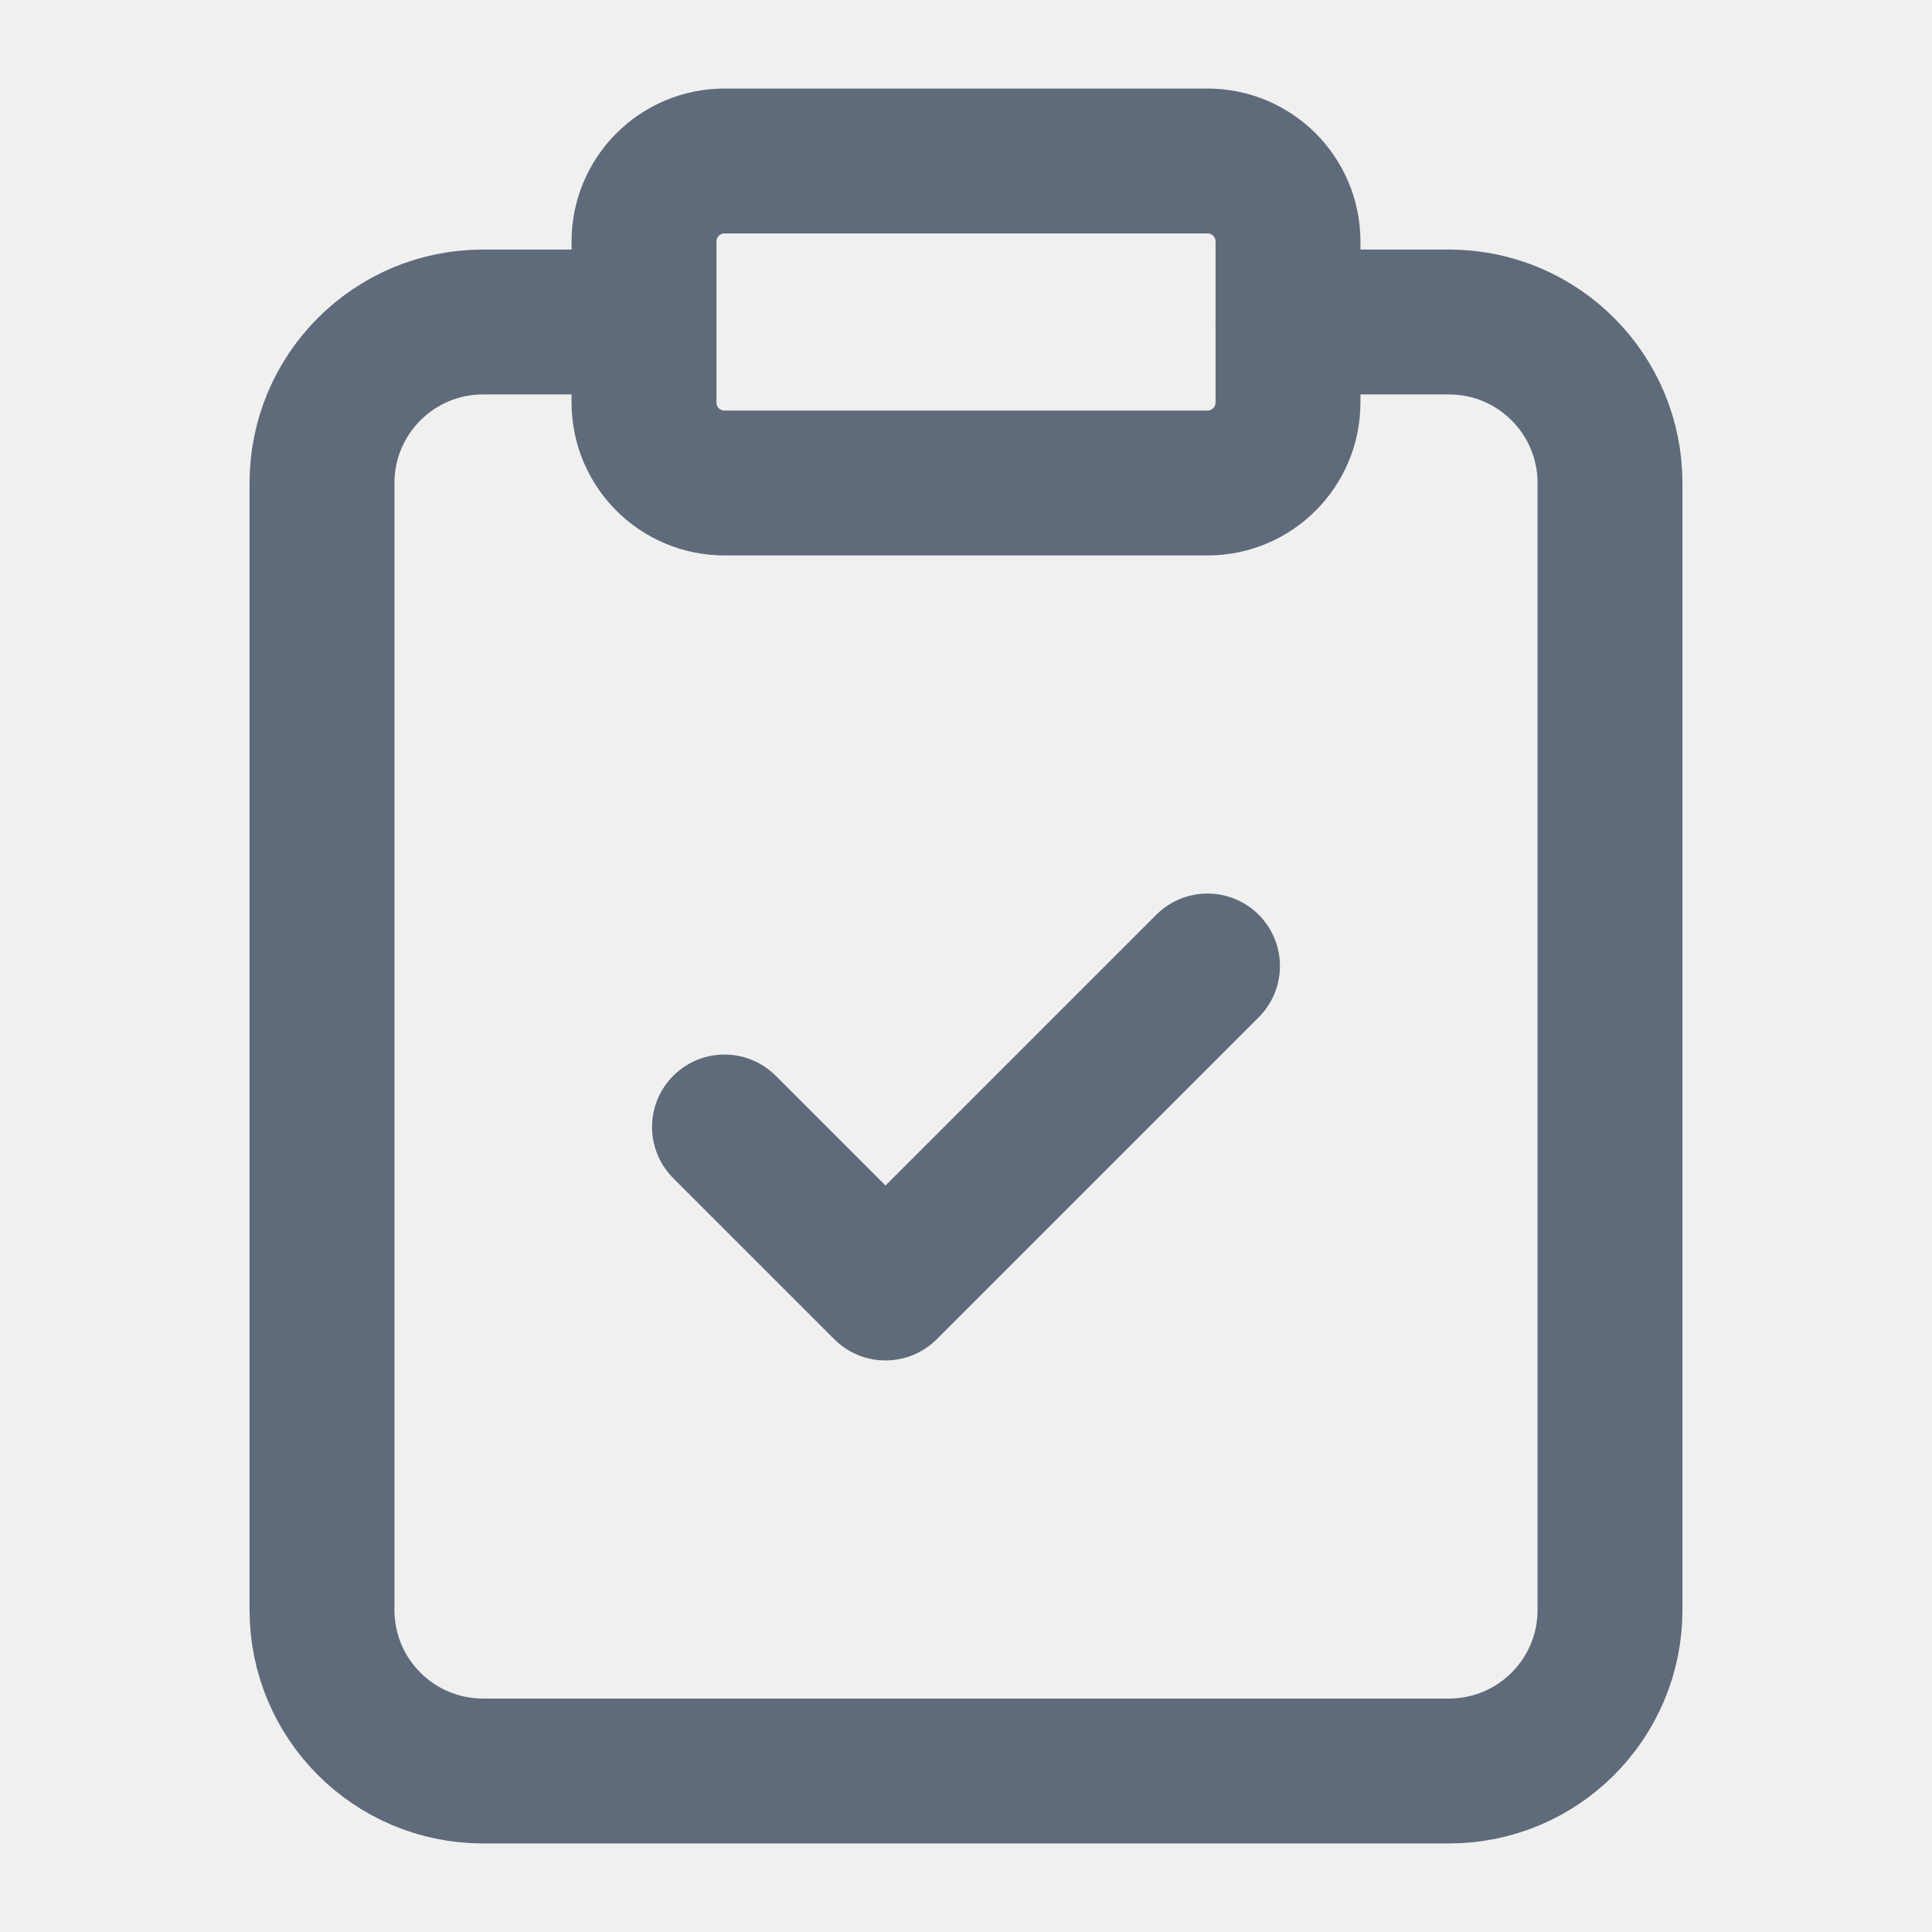
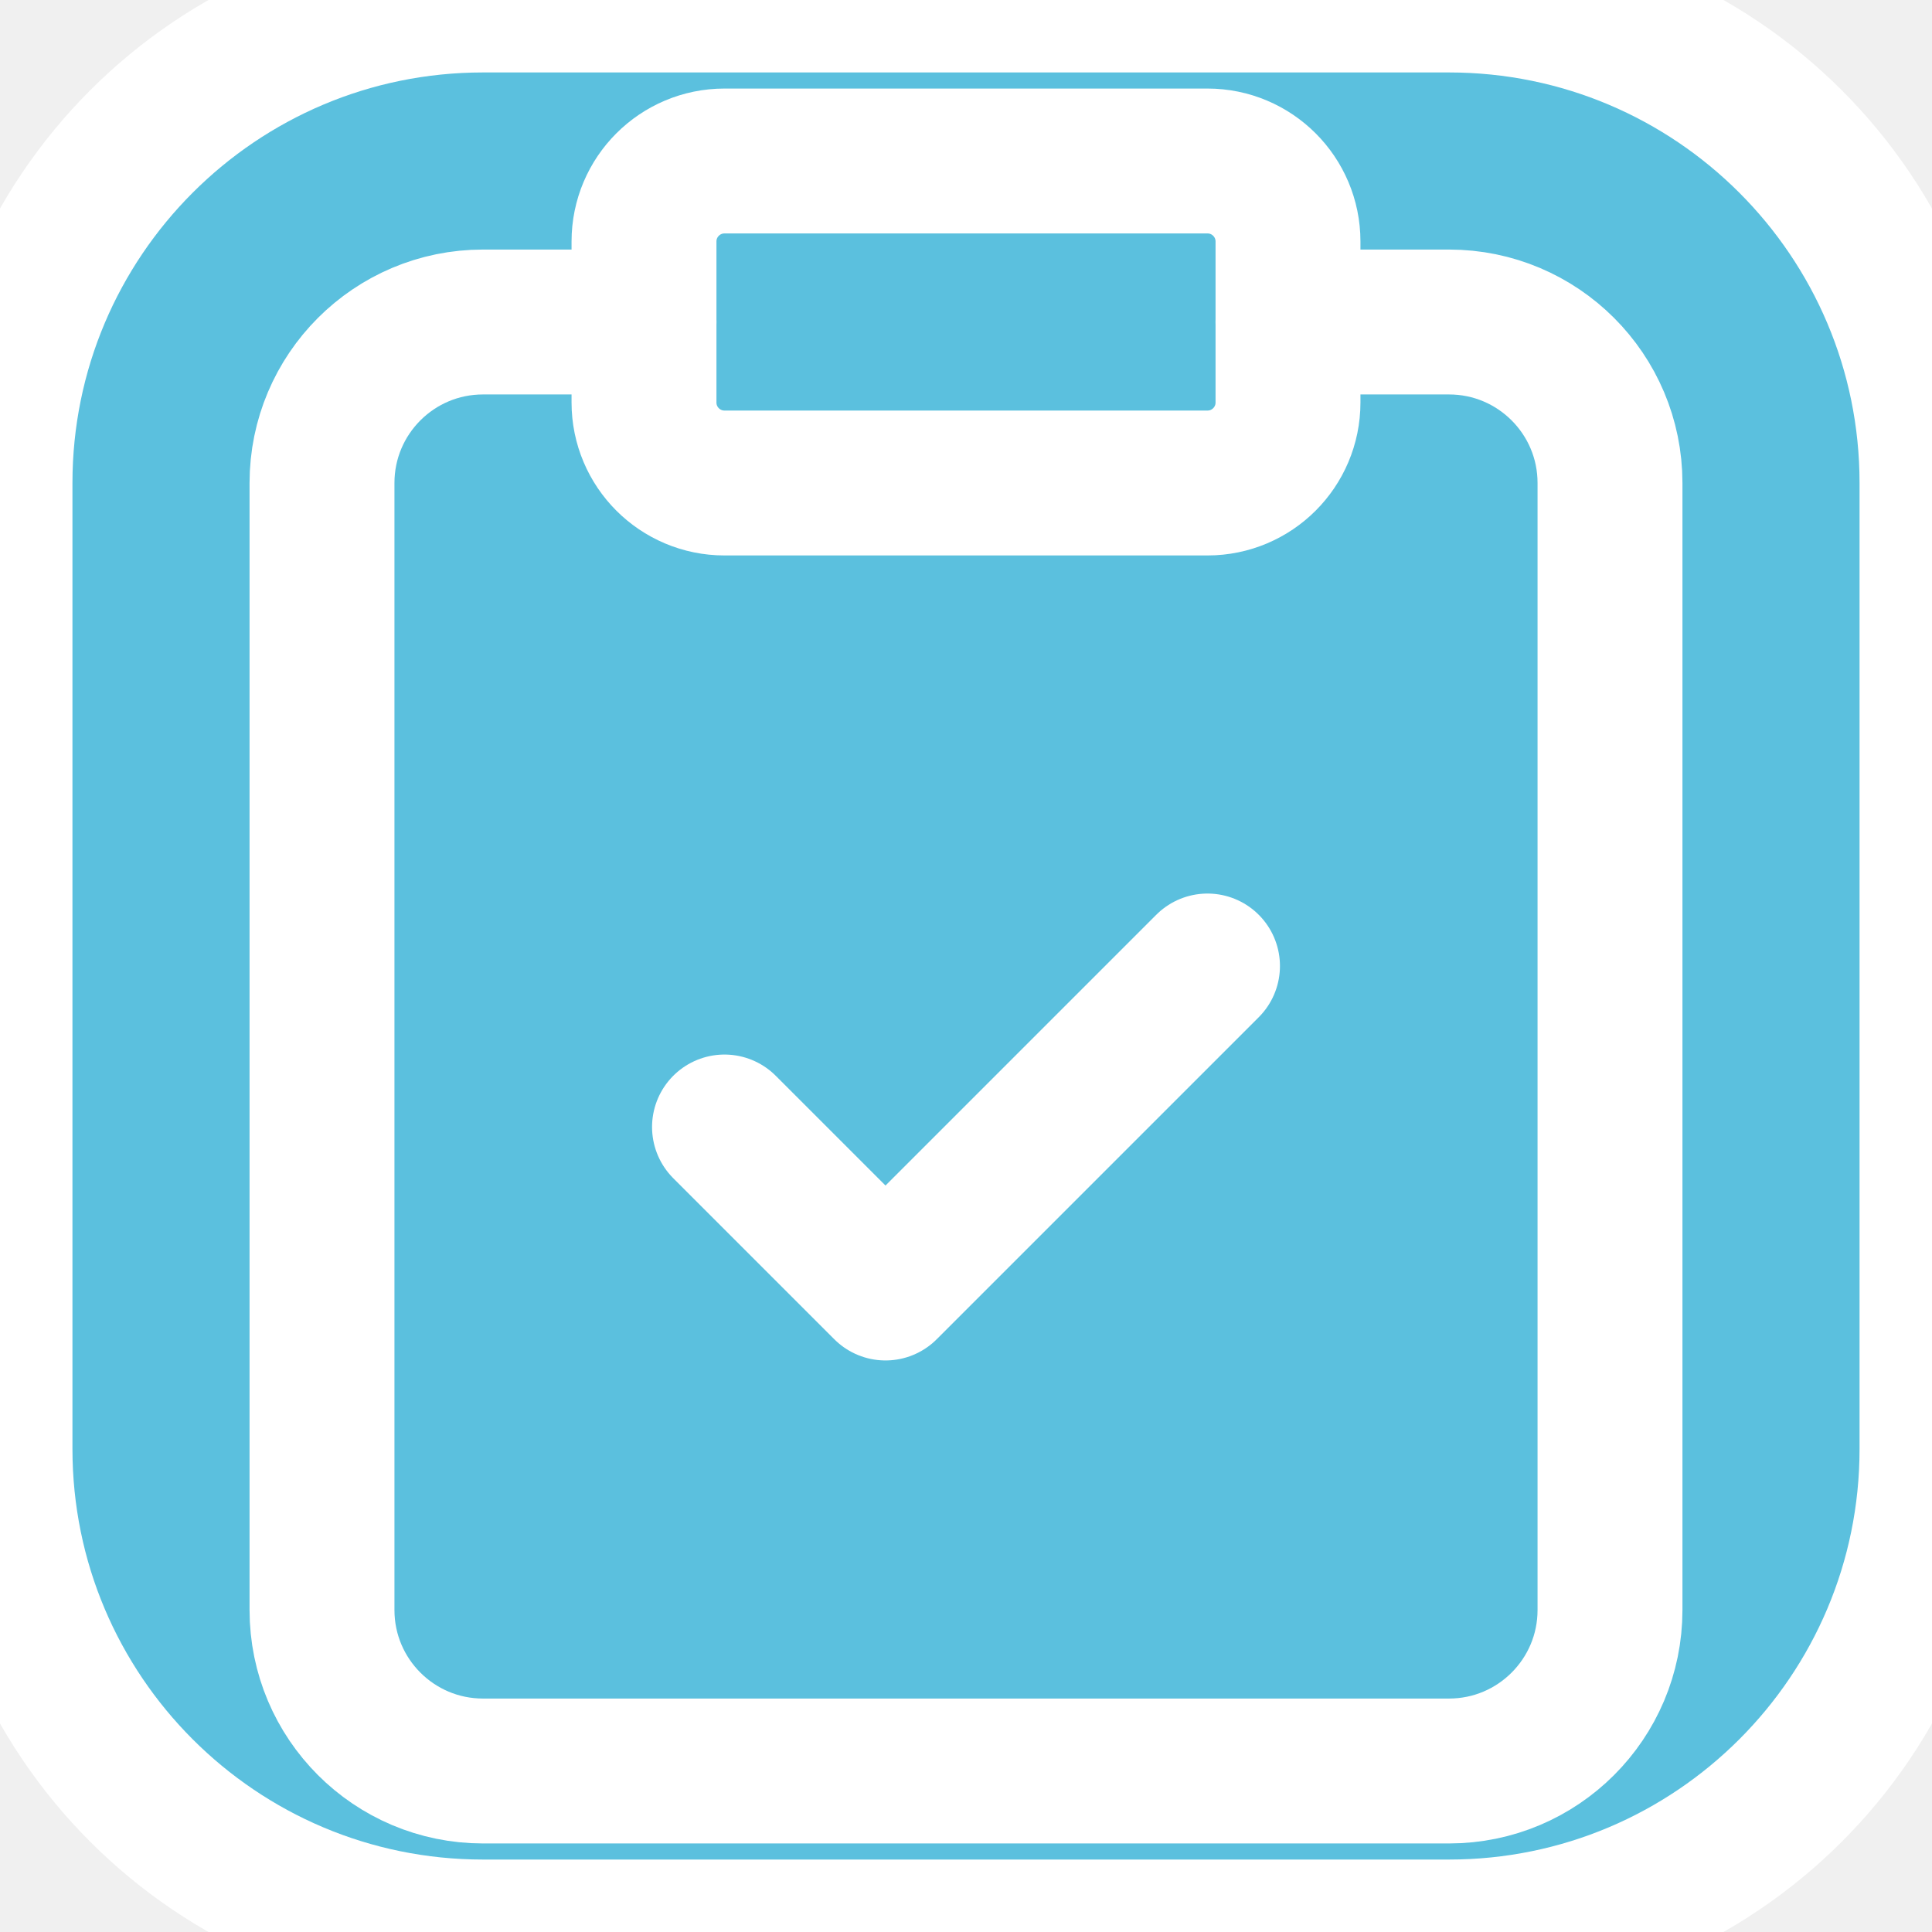
- <svg xmlns="http://www.w3.org/2000/svg" class="lucide lucide-clipboard-check" width="24" height="24" viewBox="0 0 24 24" fill="none" stroke="#5f6b7a" stroke-width="1.8" stroke-linecap="round" stroke-linejoin="round">
+ <svg xmlns="http://www.w3.org/2000/svg" class="lucide lucide-clipboard-check" width="24" height="24" viewBox="0 0 24 24" fill="none" stroke="#ffffff" stroke-width="1.8" stroke-linecap="round" stroke-linejoin="round">
+   <rect width="24" height="24" rx="6" fill="#5BC0DE" />
  <rect width="8" height="4" x="8" y="2" rx="1" ry="1" />
  <path d="M16 4h2a2 2 0 0 1 2 2v14a2 2 0 0 1-2 2H6a2 2 0 0 1-2-2V6a2 2 0 0 1 2-2h2" />
  <path d="m9 14 2 2 4-4" />
</svg>
